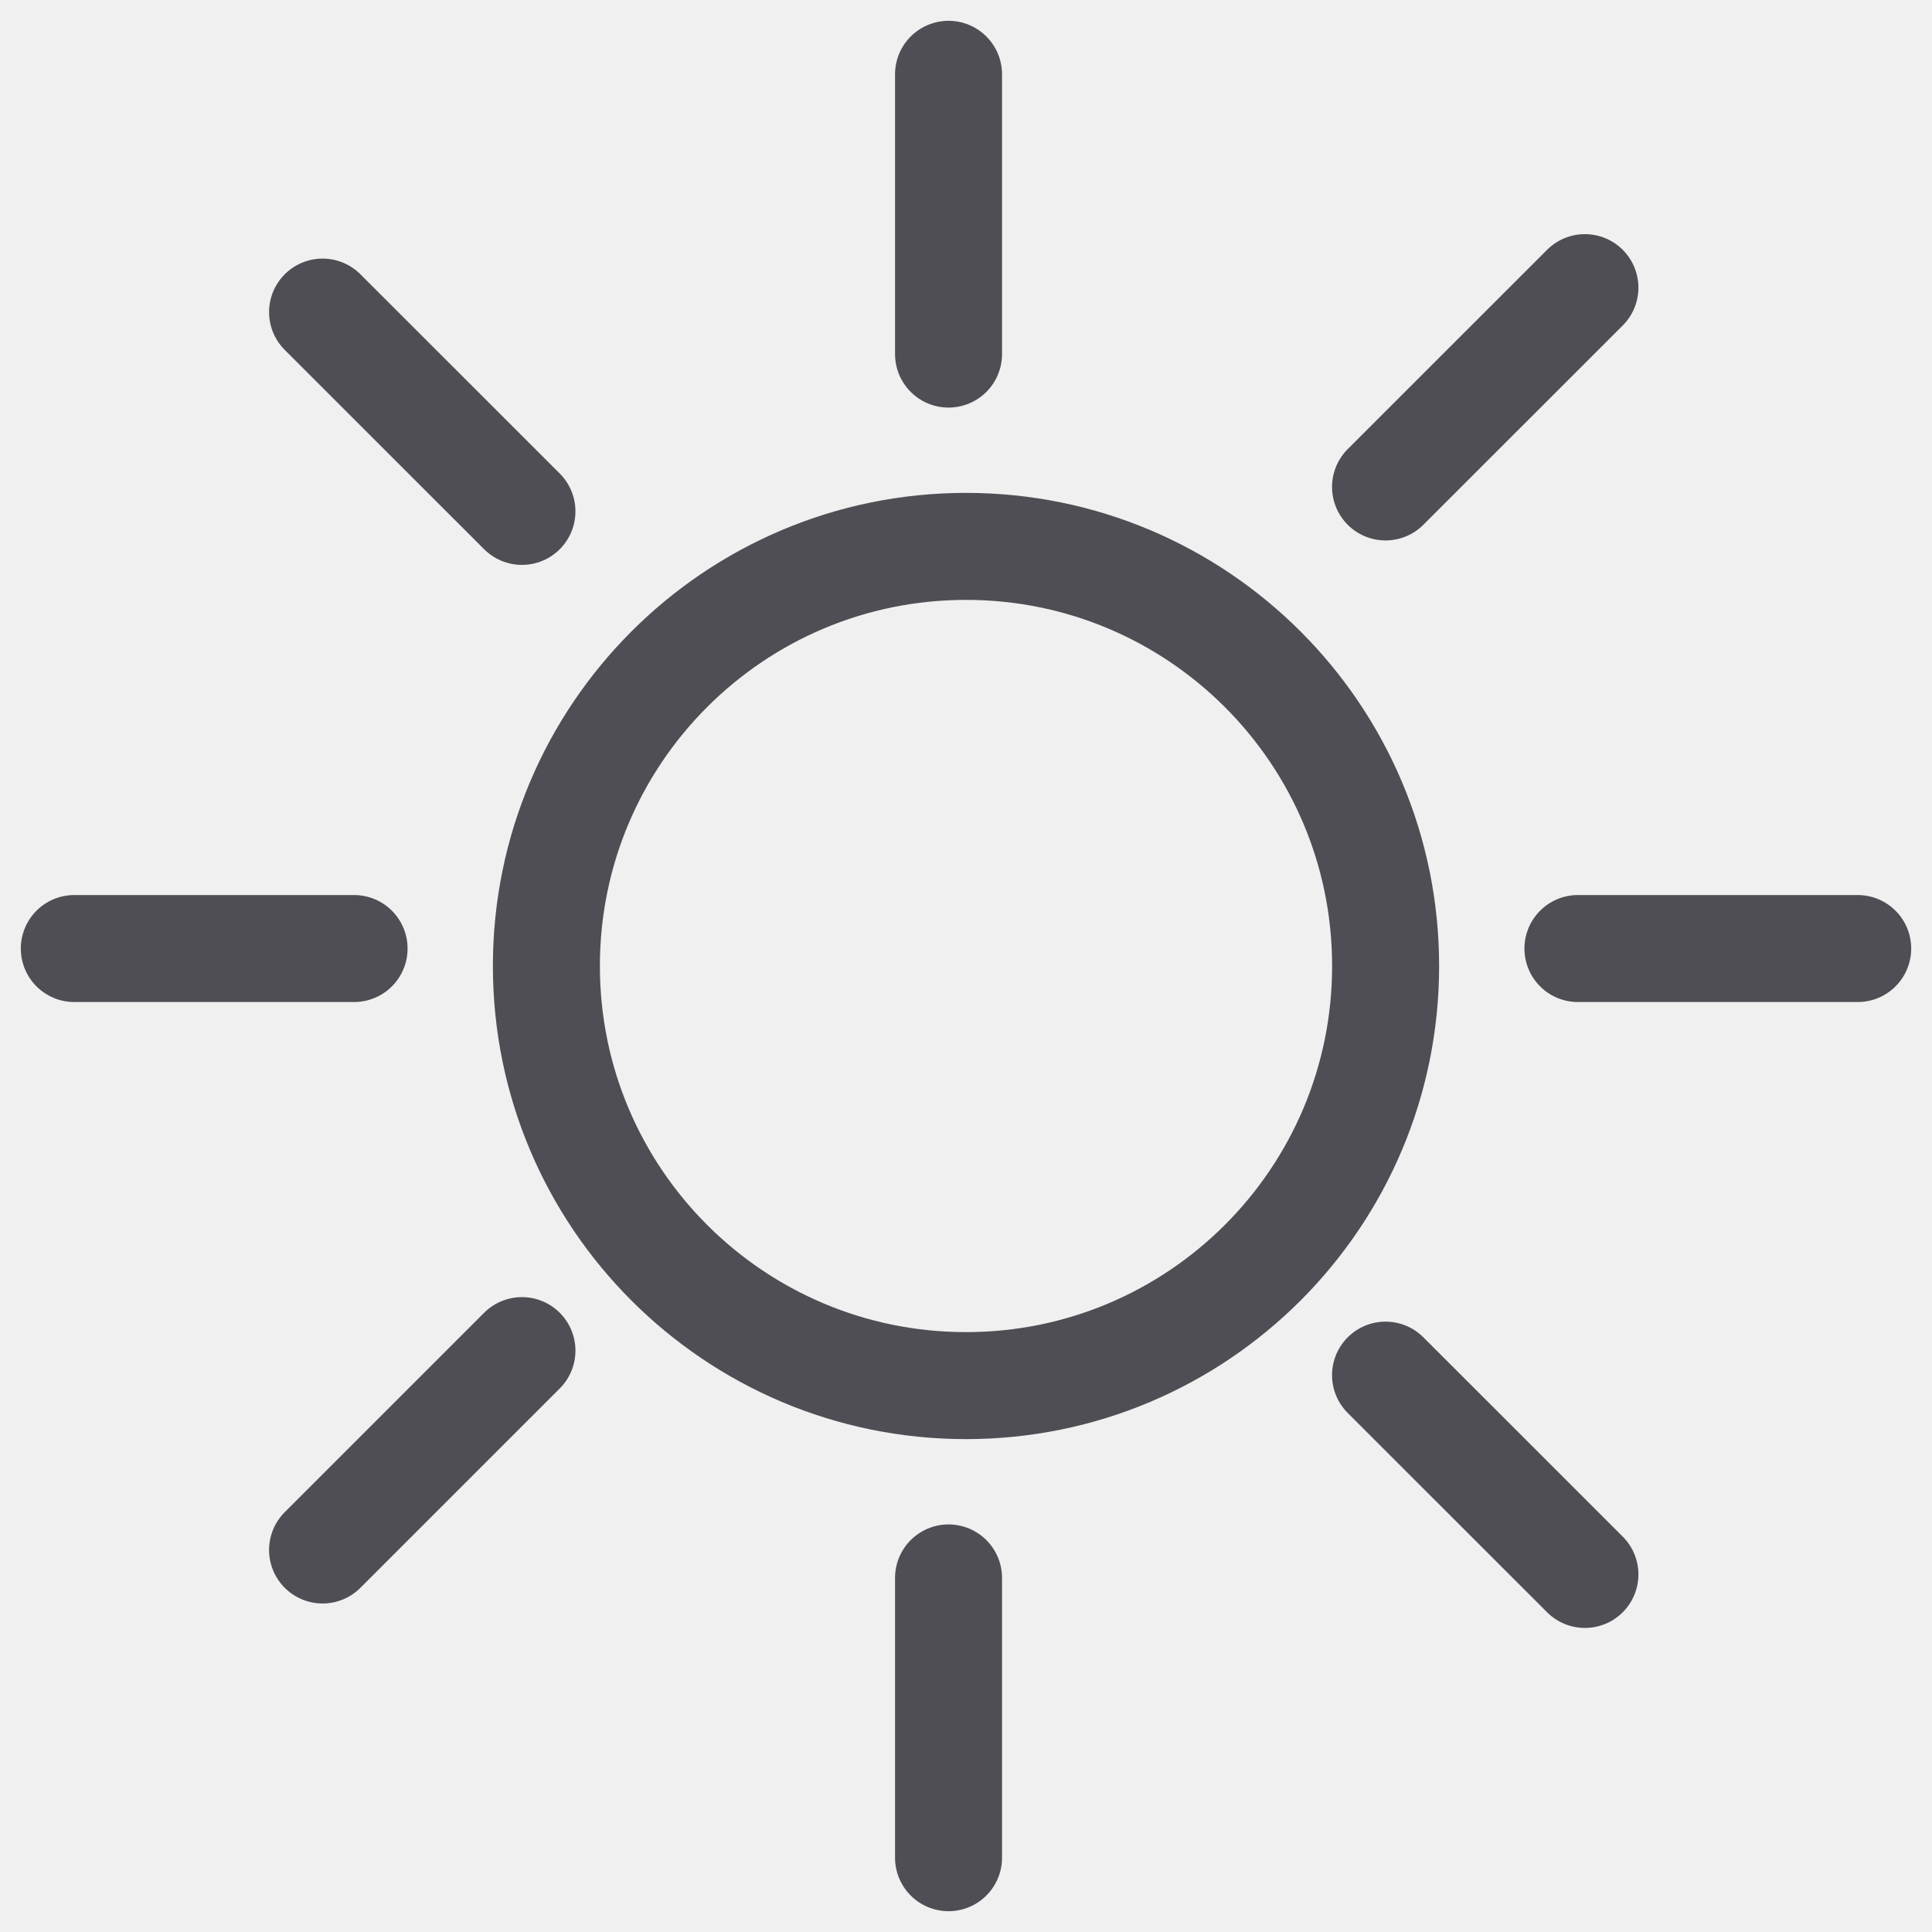
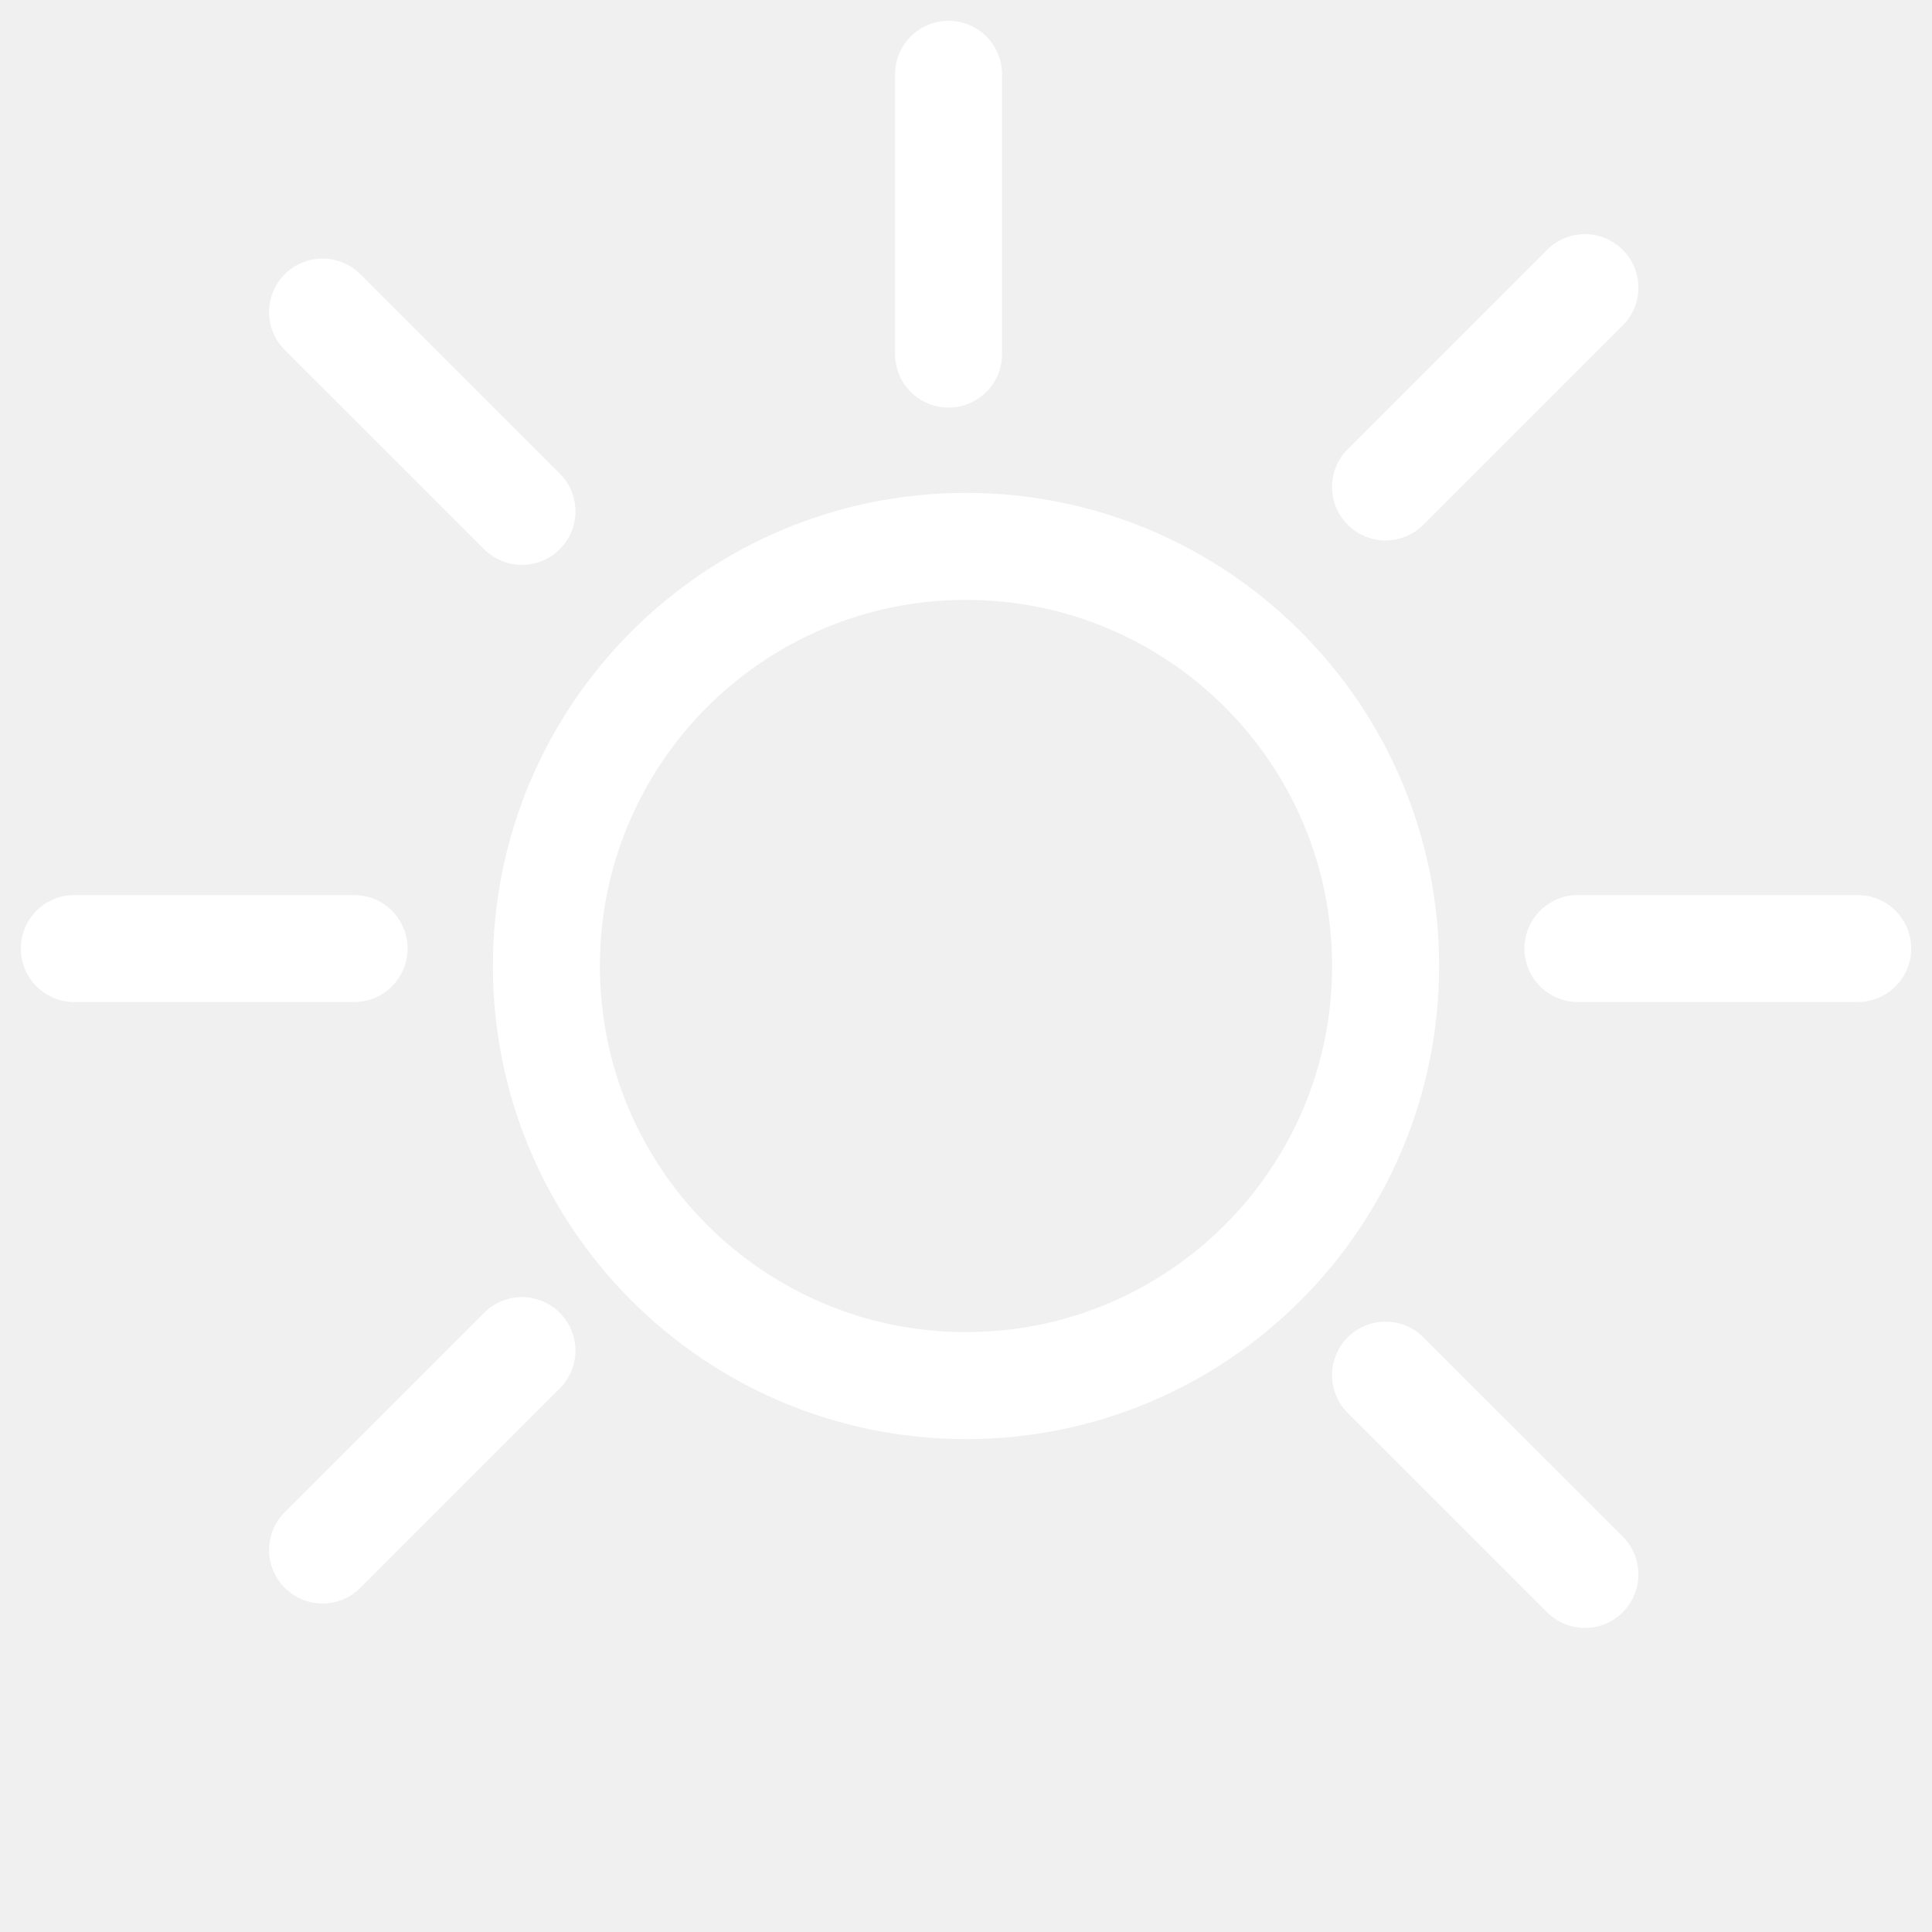
<svg xmlns="http://www.w3.org/2000/svg" width="26" height="26" viewBox="0 0 26 26" fill="none">
-   <path d="M13 18.647C16.119 18.647 18.647 16.119 18.647 13C18.647 9.881 16.119 7.353 13 7.353C9.881 7.353 7.353 9.881 7.353 13C7.353 16.119 9.881 18.647 13 18.647Z" stroke="#4F4E54" stroke-width="1.44" stroke-miterlimit="10" />
-   <path d="M12.765 1V4.765" stroke="#4F4E54" stroke-width="1.44" stroke-miterlimit="10" stroke-linecap="round" />
-   <path d="M12.765 21.235V25" stroke="#4F4E54" stroke-width="1.44" stroke-miterlimit="10" stroke-linecap="round" />
-   <path d="M25 12.765H21.235" stroke="#4F4E54" stroke-width="1.44" stroke-miterlimit="10" stroke-linecap="round" />
-   <path d="M4.765 12.765H1" stroke="#4F4E54" stroke-width="1.44" stroke-miterlimit="10" stroke-linecap="round" />
-   <path d="M4.341 4.2L7.024 6.882" stroke="#4F4E54" stroke-width="1.44" stroke-miterlimit="10" stroke-linecap="round" />
-   <path d="M18.646 18.506L21.329 21.188" stroke="#4F4E54" stroke-width="1.44" stroke-miterlimit="10" stroke-linecap="round" />
-   <path d="M21.329 3.871L18.646 6.553" stroke="#4F4E54" stroke-width="1.44" stroke-miterlimit="10" stroke-linecap="round" />
-   <path d="M7.024 18.176L4.341 20.859" stroke="#4F4E54" stroke-width="1.44" stroke-miterlimit="10" stroke-linecap="round" />
+   <path d="M13 18.647C16.119 18.647 18.647 16.119 18.647 13C18.647 9.881 16.119 7.353 13 7.353C9.881 7.353 7.353 9.881 7.353 13C7.353 16.119 9.881 18.647 13 18.647Z" stroke="#ffffff" stroke-width="1.44" stroke-miterlimit="10" />
+   <path d="M12.765 1V4.765" stroke="#ffffff" stroke-width="1.44" stroke-miterlimit="10" stroke-linecap="round" />
+   <path d="M25 12.765H21.235" stroke="#ffffff" stroke-width="1.44" stroke-miterlimit="10" stroke-linecap="round" />
+   <path d="M4.765 12.765H1" stroke="#ffffff" stroke-width="1.44" stroke-miterlimit="10" stroke-linecap="round" />
+   <path d="M4.341 4.2L7.024 6.882" stroke="#ffffff" stroke-width="1.44" stroke-miterlimit="10" stroke-linecap="round" />
+   <path d="M18.646 18.506L21.329 21.188" stroke="#ffffff" stroke-width="1.44" stroke-miterlimit="10" stroke-linecap="round" />
+   <path d="M21.329 3.871L18.646 6.553" stroke="#ffffff" stroke-width="1.44" stroke-miterlimit="10" stroke-linecap="round" />
+   <path d="M7.024 18.176L4.341 20.859" stroke="#ffffff" stroke-width="1.44" stroke-miterlimit="10" stroke-linecap="round" />
</svg>
